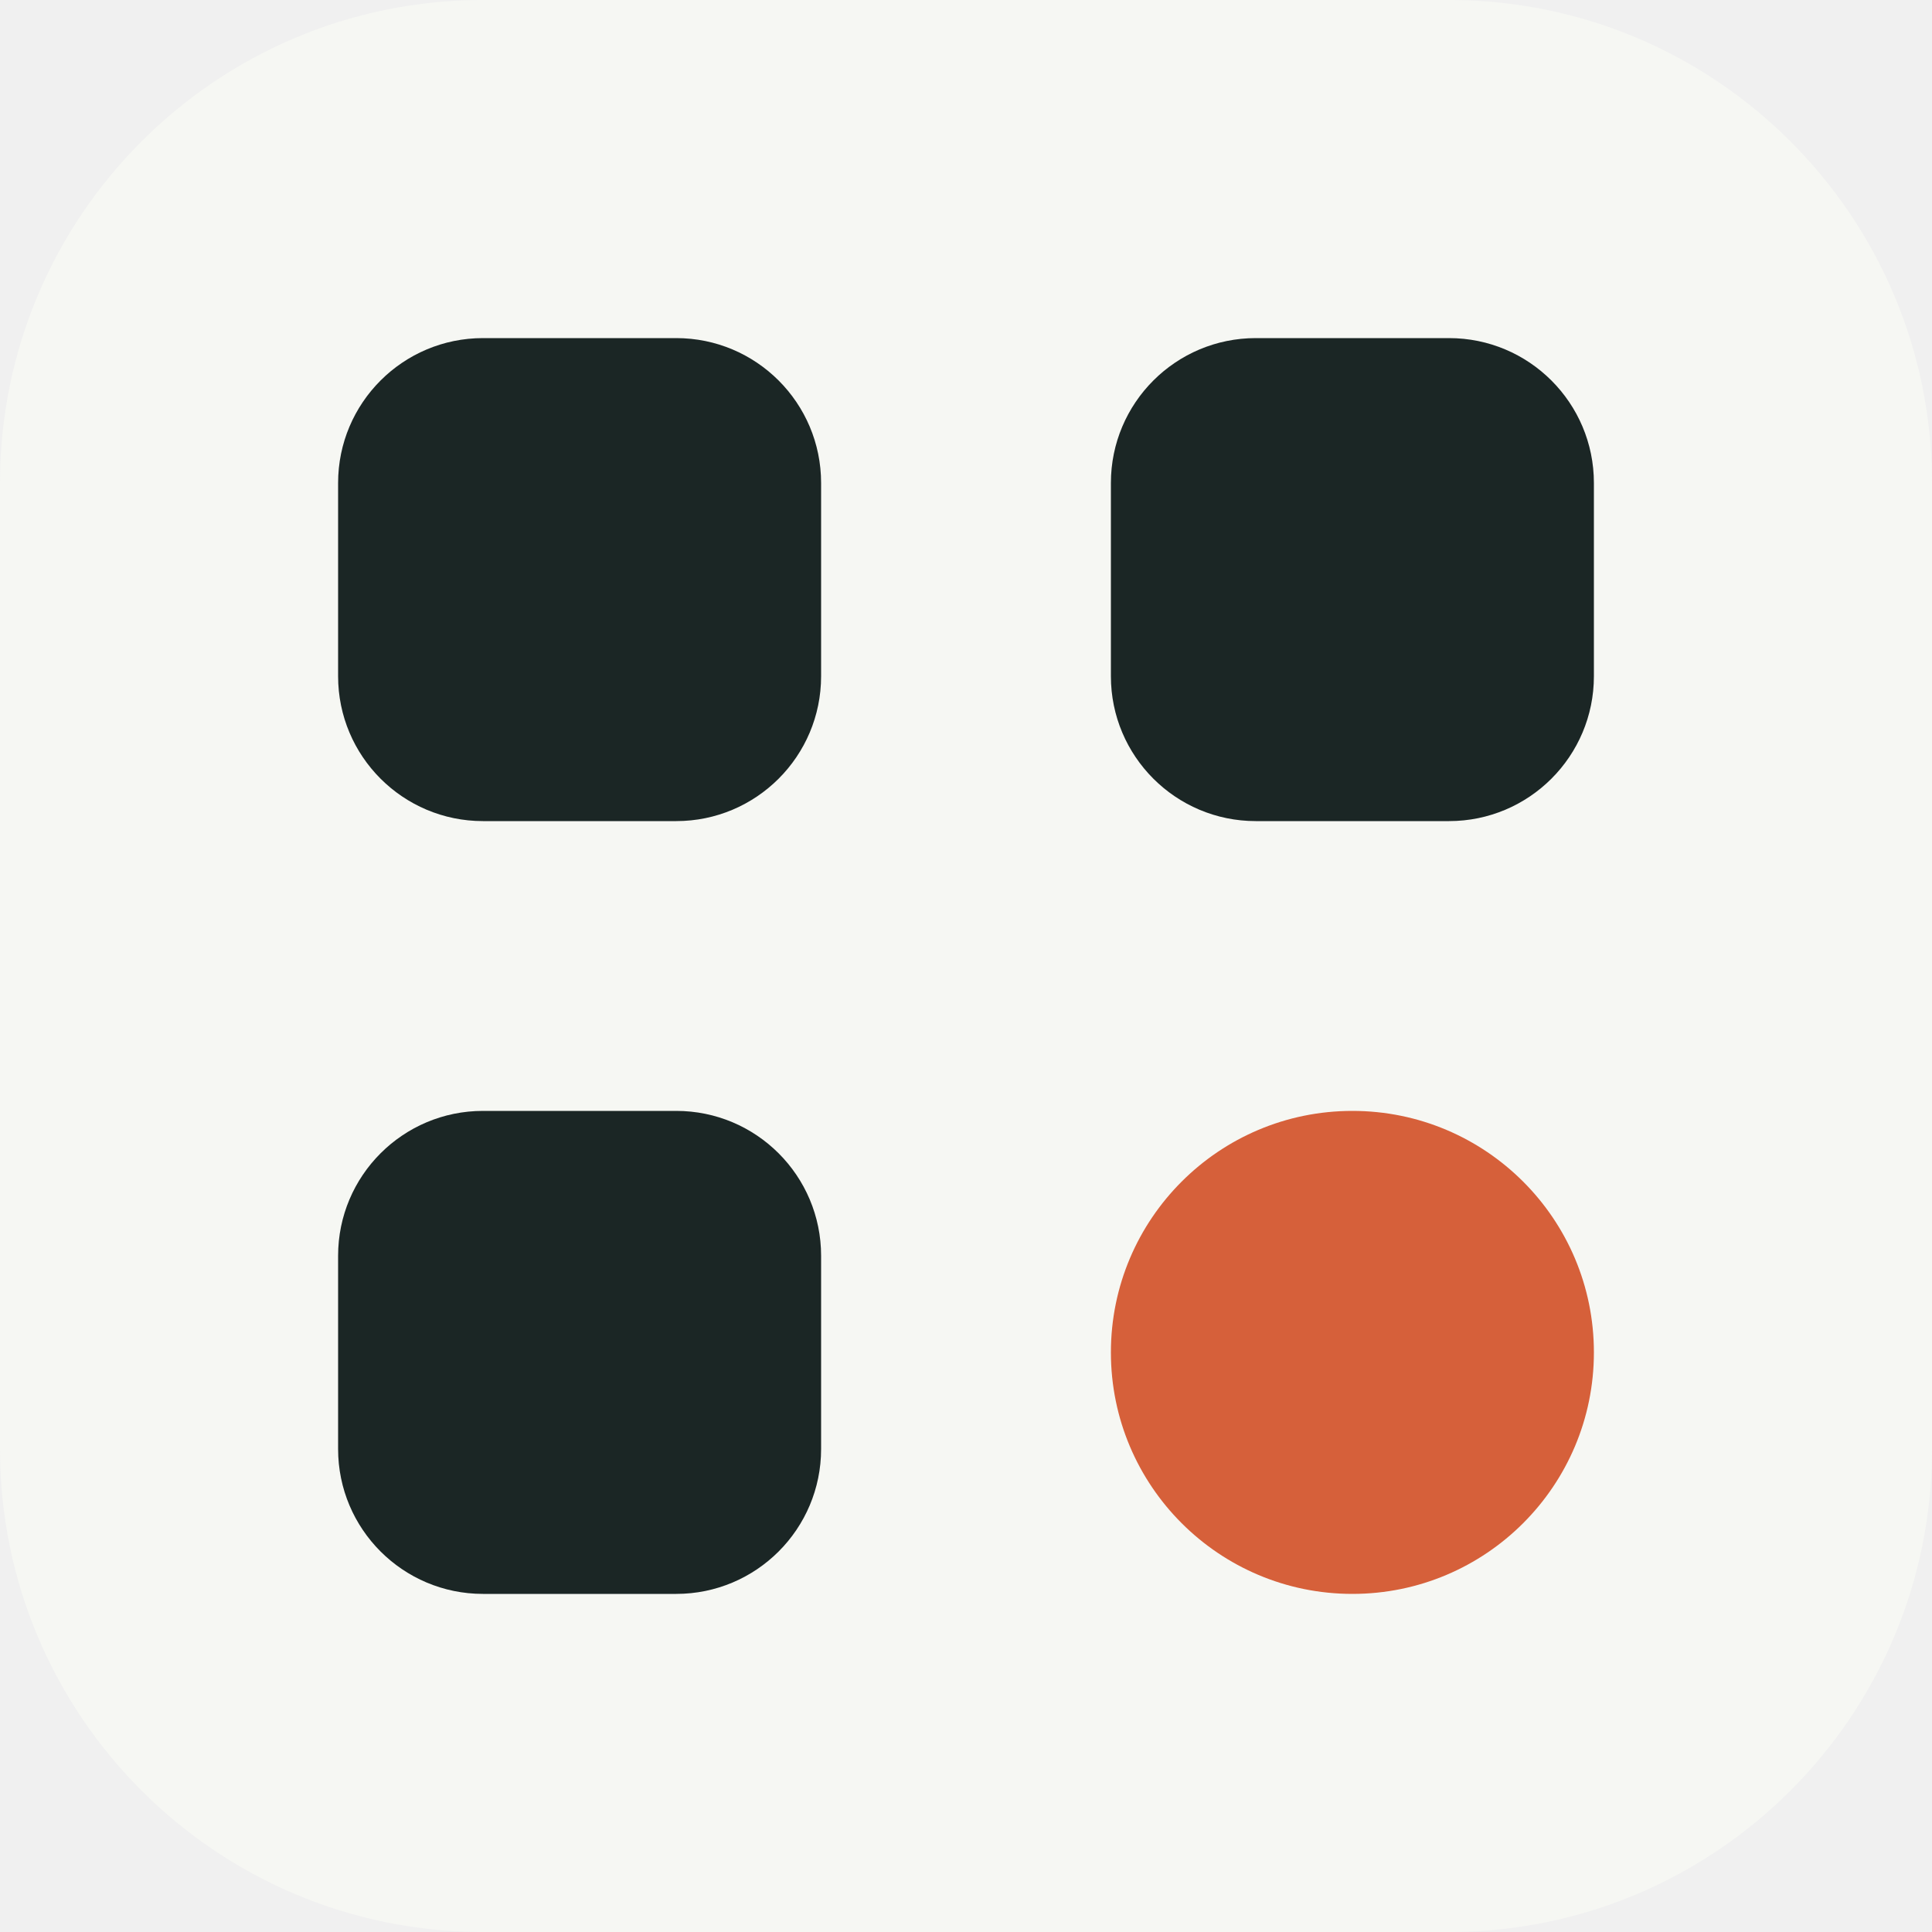
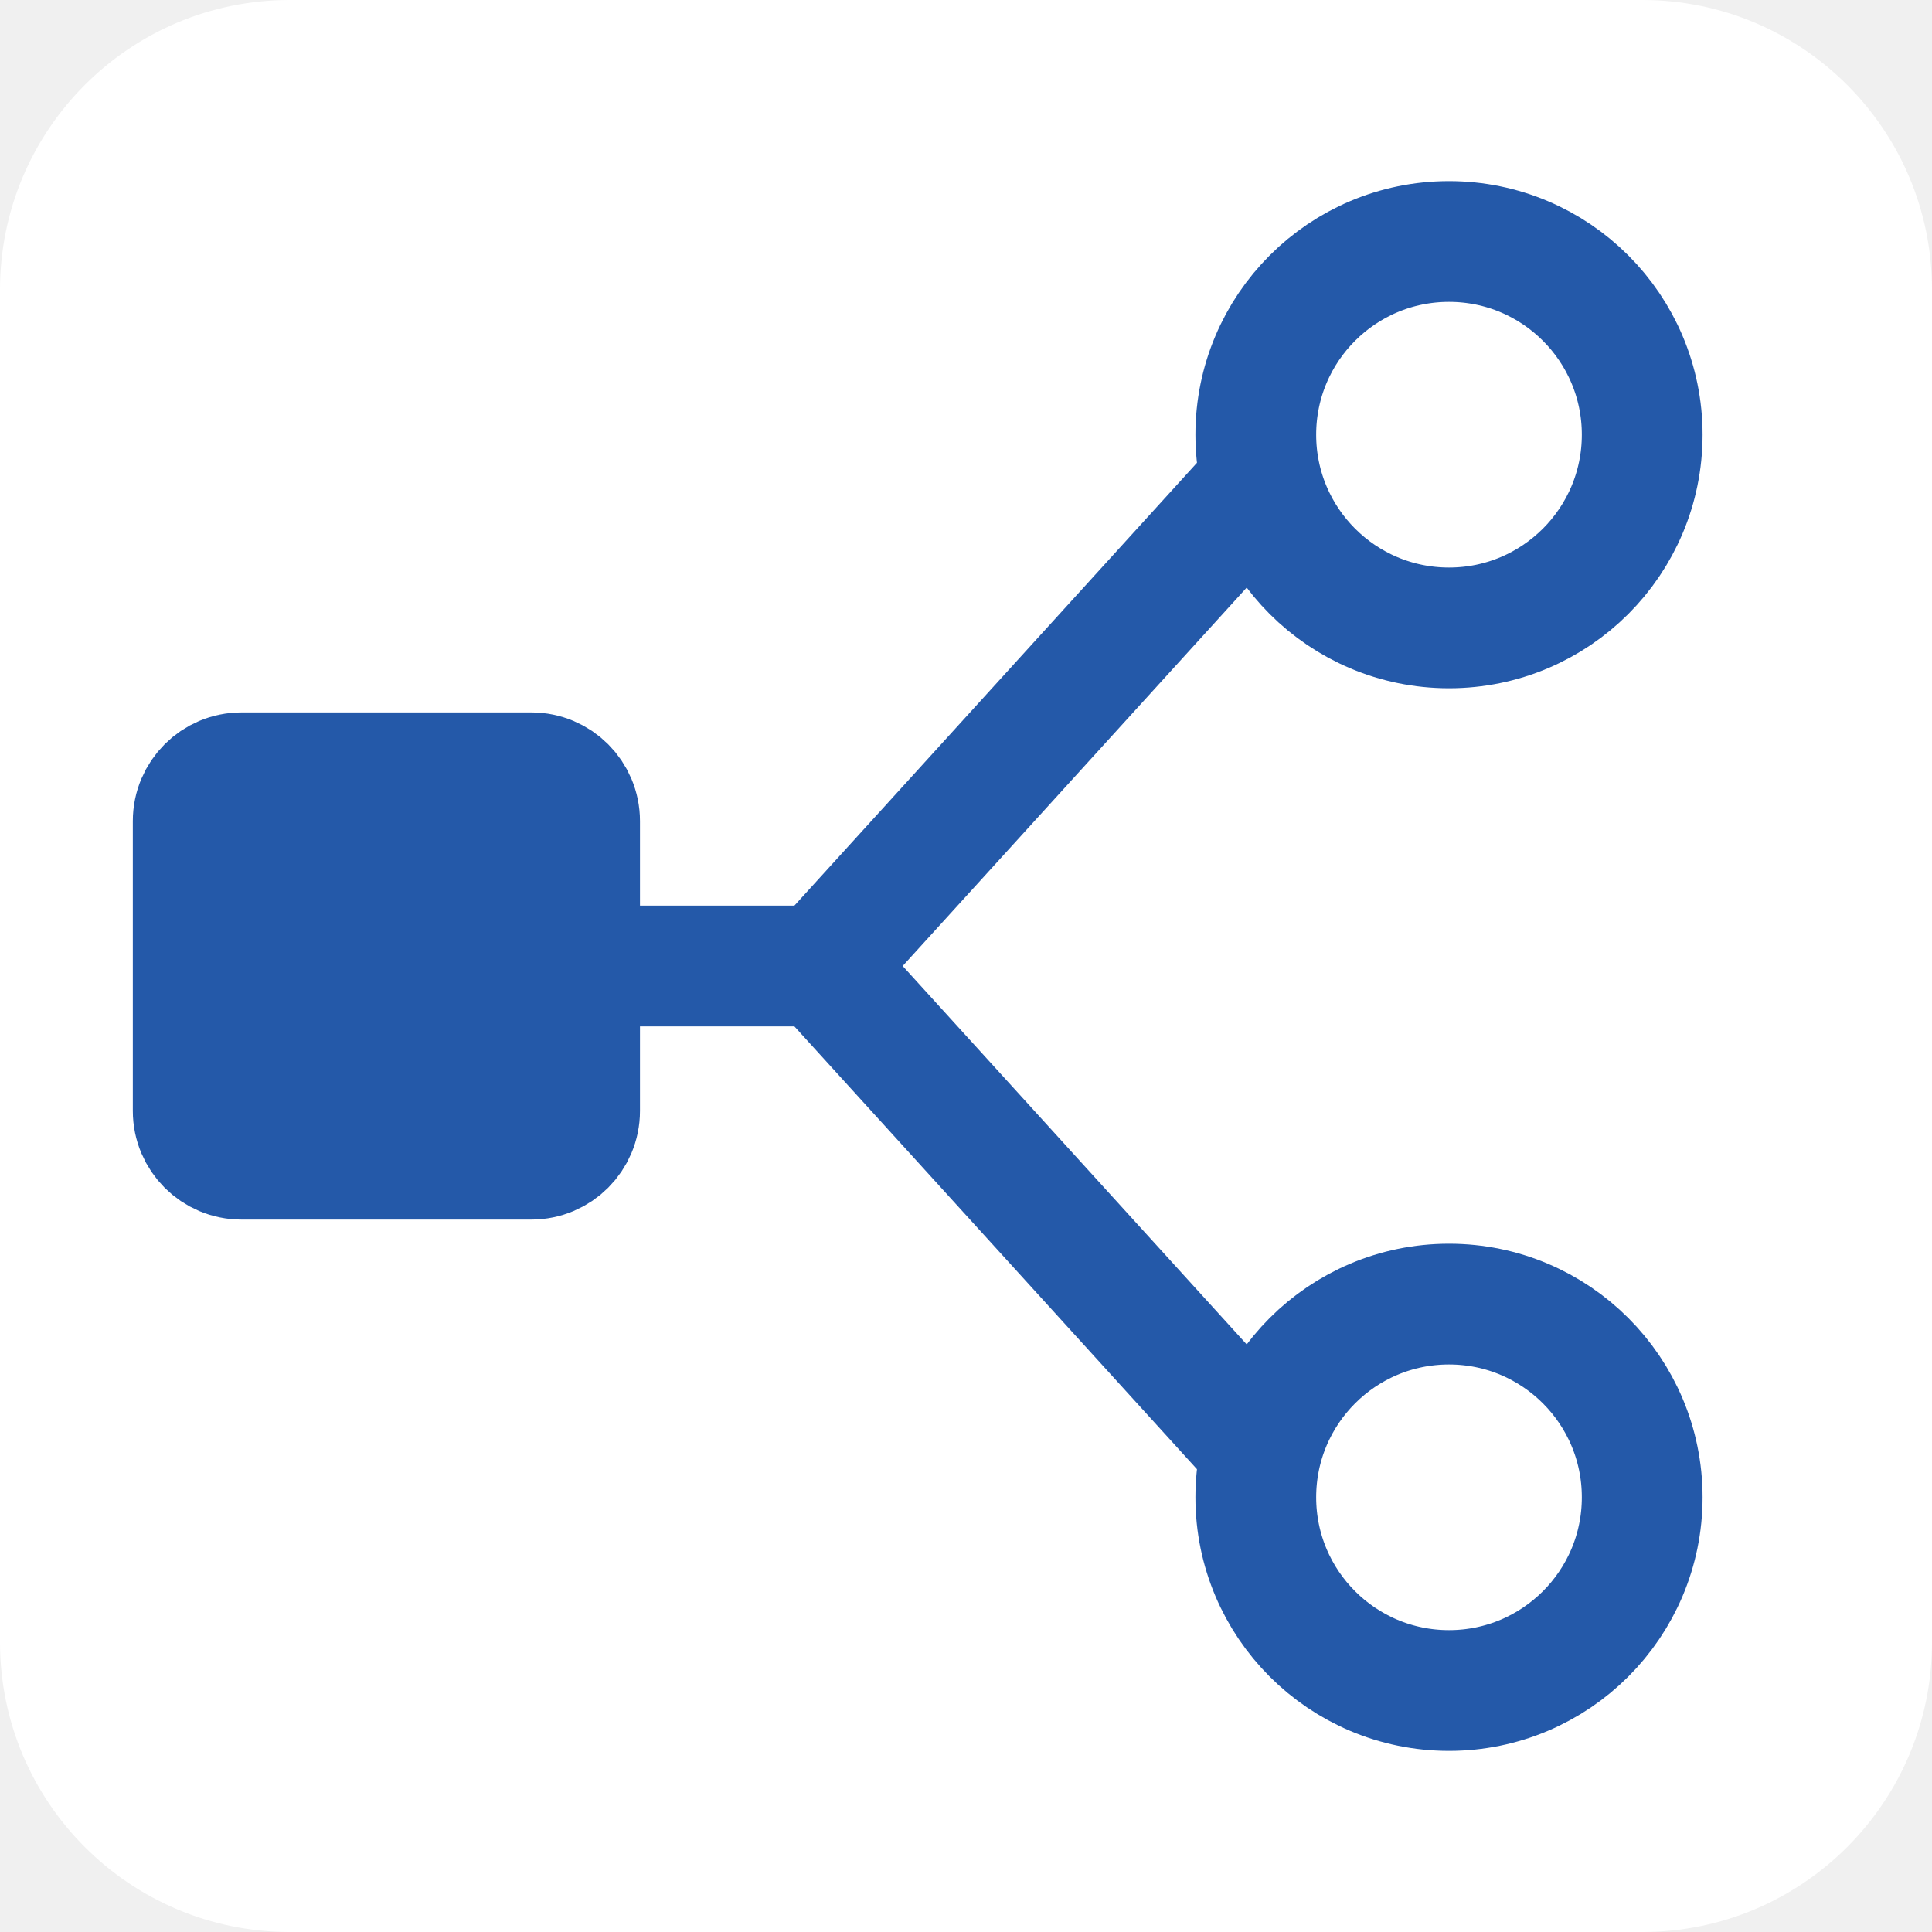
<svg xmlns="http://www.w3.org/2000/svg" viewBox="0 0 40 40">
-   <rect width="40" height="40" rx="10" fill="#f6f7f3" />
-   <g fill="#1b2625">
-     <rect x="7" y="7" width="10" height="10" rx="3" />
-     <rect x="23" y="7" width="10" height="10" rx="3" />
-     <rect x="7" y="23" width="10" height="10" rx="3" />
+   <rect width="40" height="40" rx="6" fill="#fff" />
+   <g fill="none" stroke="#2459a9" stroke-width="2.5">
+     <path d="M8 20h9l10-11h5M17 20l10 11h5" />
+     <rect x="4" y="16" width="8" height="8" rx="1" fill="#2459a9" />
+     <circle cx="30" cy="9" r="4" fill="#fff" />
+     <circle cx="30" cy="31" r="4" fill="#fff" />
  </g>
-   <circle cx="28" cy="28" r="5" fill="#d6603a" />
</svg>
